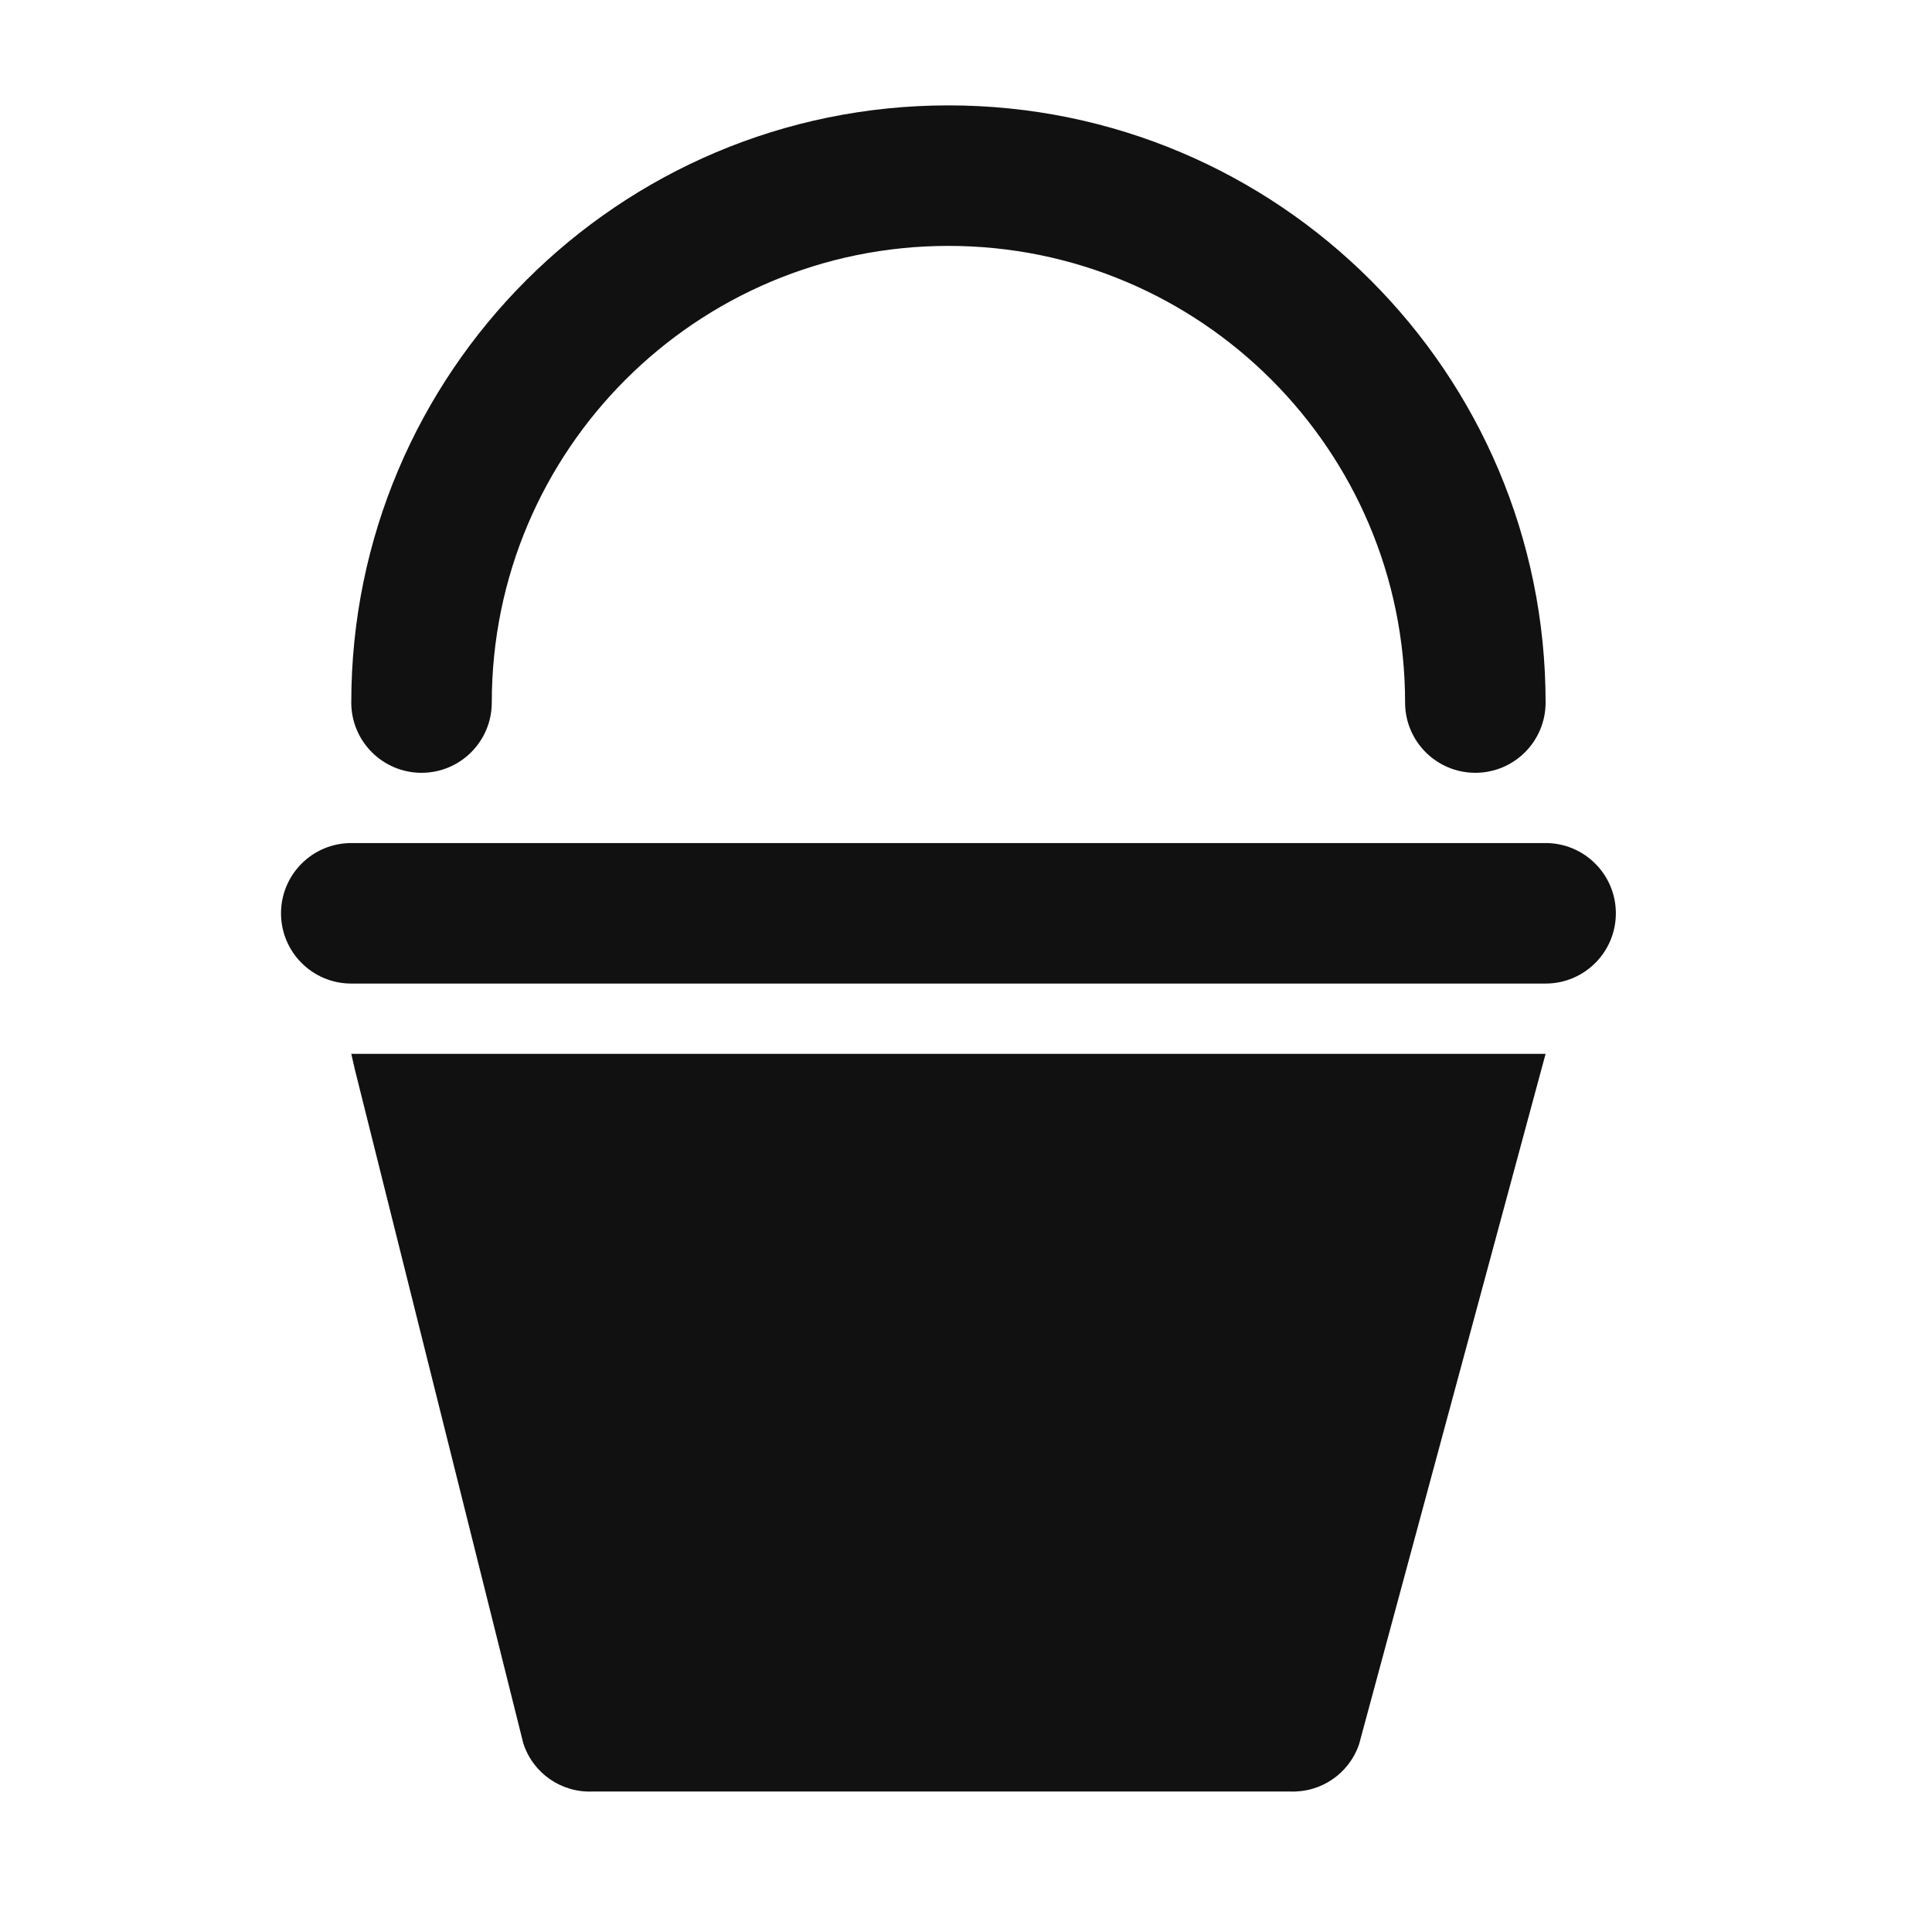
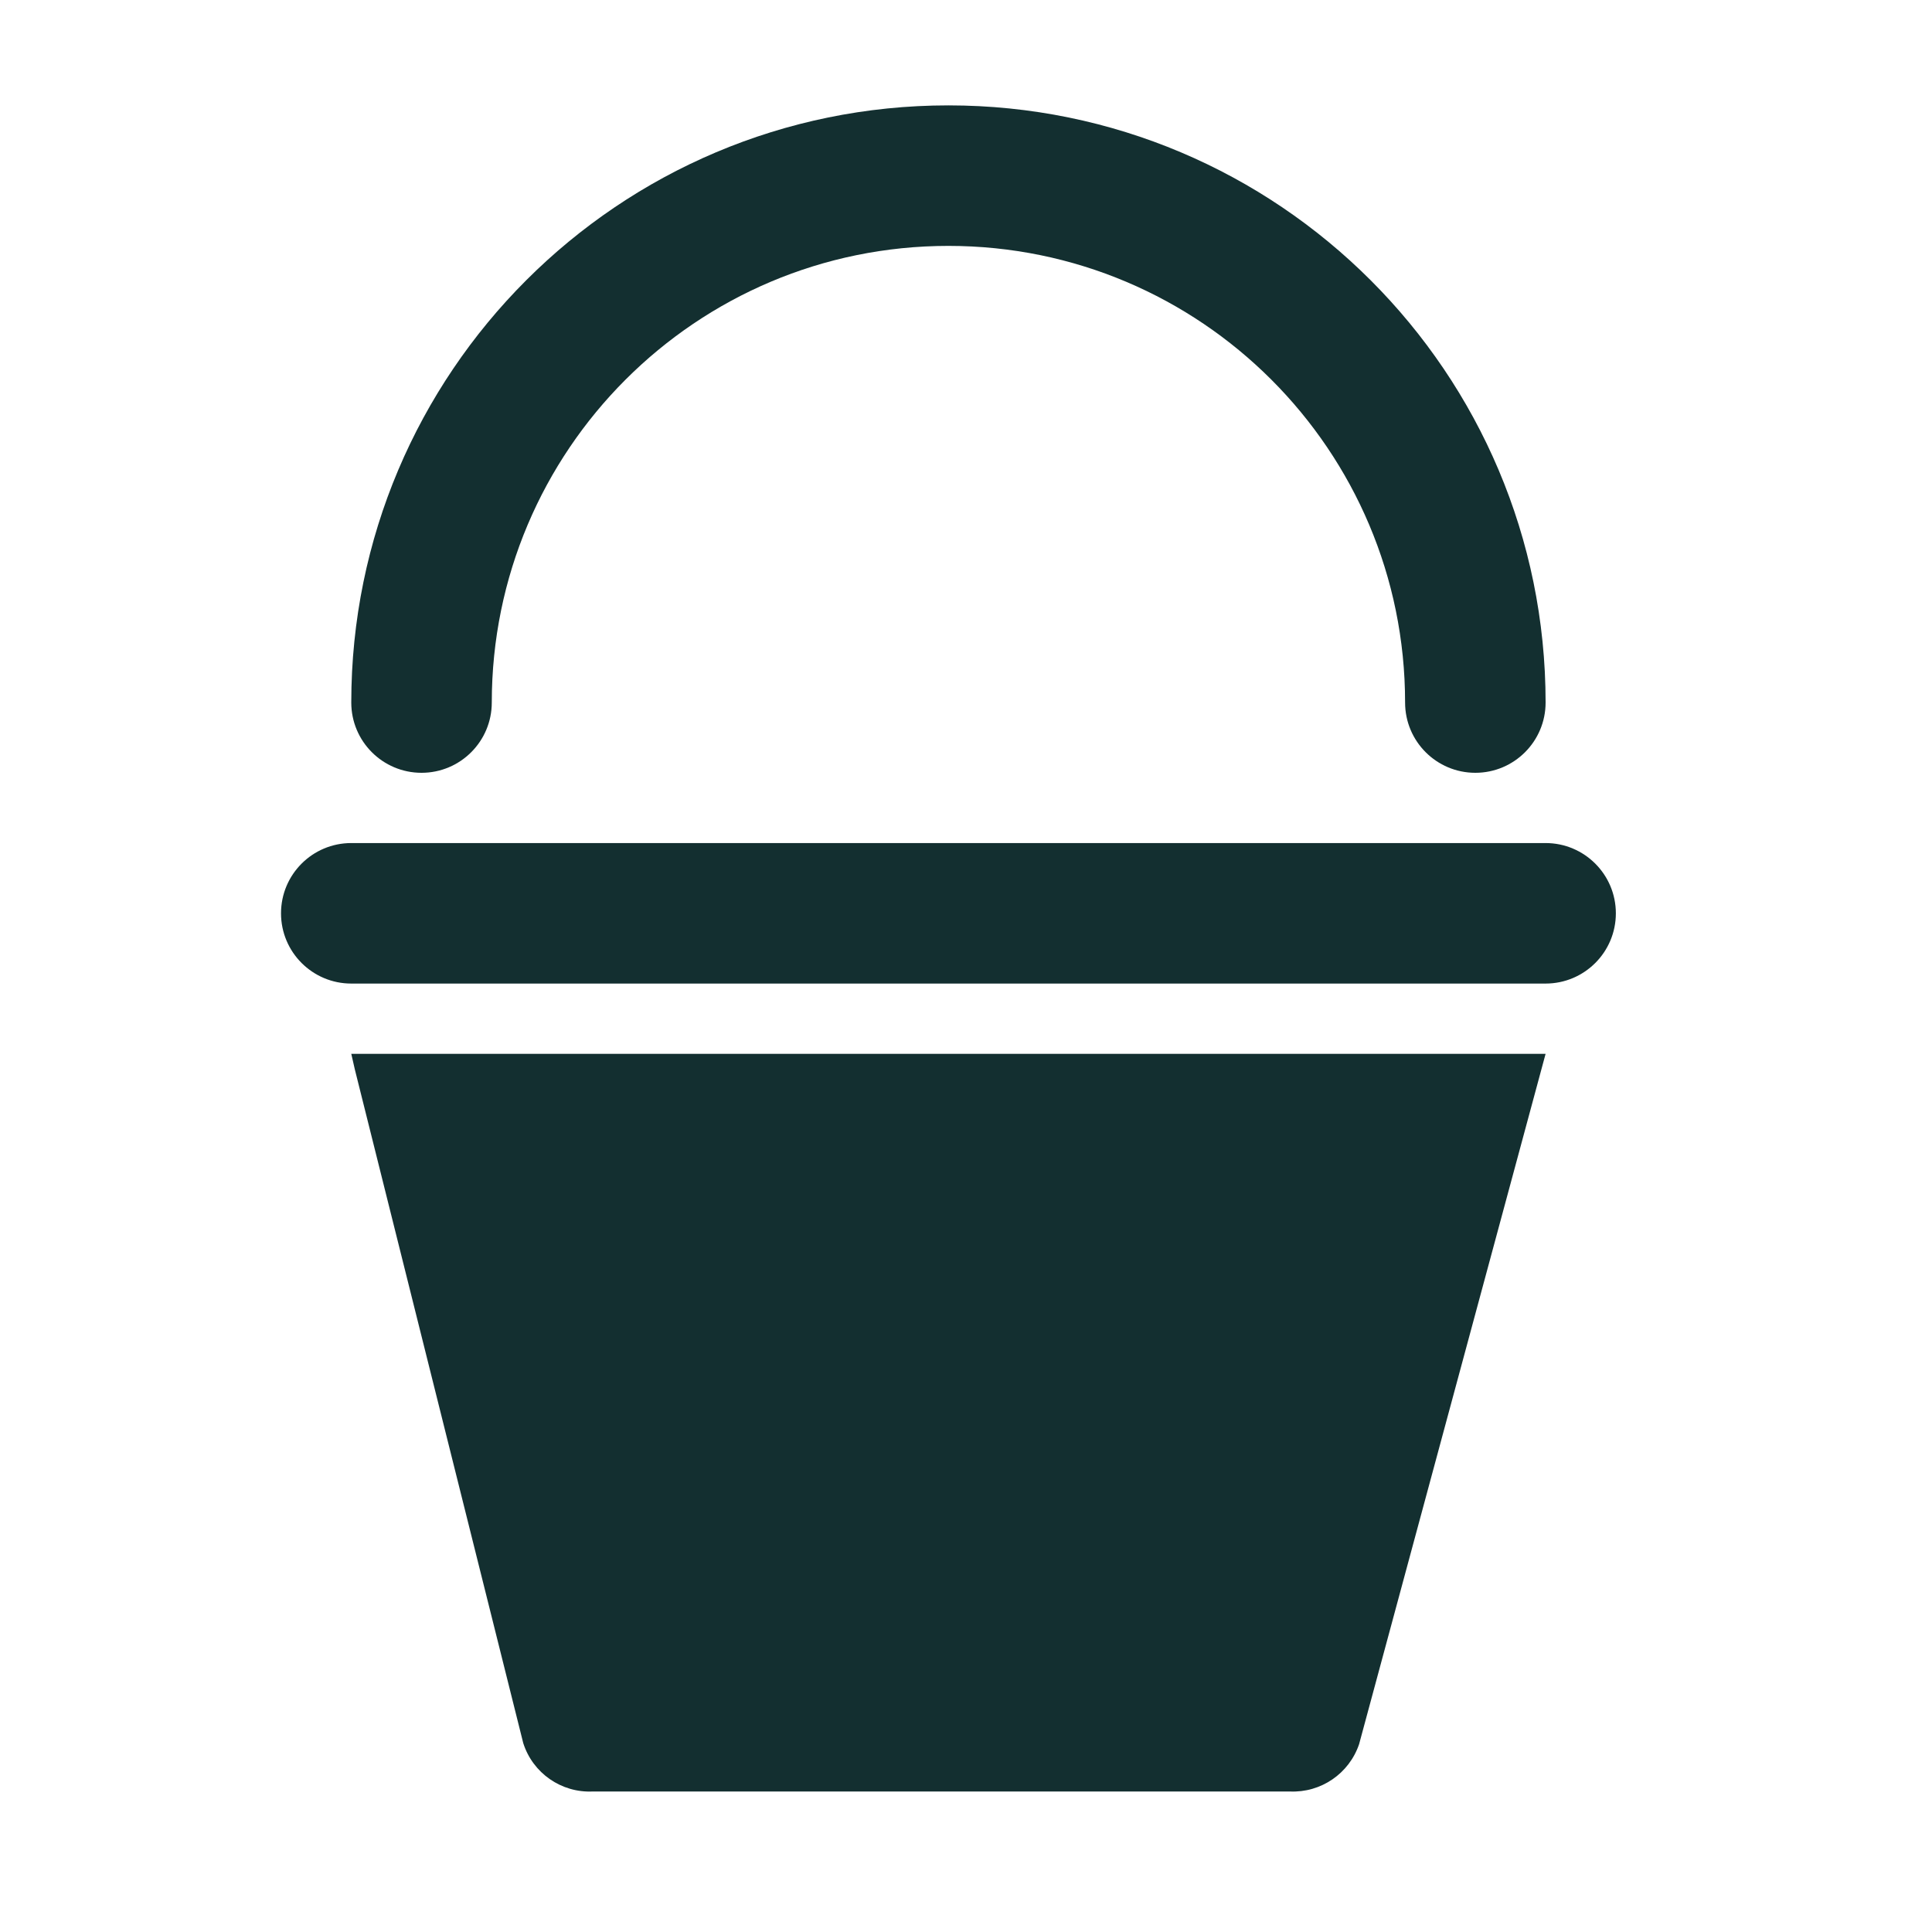
<svg xmlns="http://www.w3.org/2000/svg" viewBox="-8 -3 55 55">
  <defs>
-     <style>.cls-1{fill:#111;}</style>
+     <style>.cls-1{fill:#132F30;}</style>
  </defs>
  <g id="Layer_2" data-name="Layer 2">
    <g id="Icons">
      <path class="cls-1" d="M2.1,27.438,6.896,46.624A1.98,1.98,0,0,0,8.877,48H28.718a1.987,1.987,0,0,0,1.973-1.348L36,27H2Z" />
      <path class="cls-1" d="M36,21H2a2,2,0,0,0,0,4H36a2,2,0,0,0,0-4Z" />
      <path class="cls-1" d="M4,19a2,2,0,0,0,2-2,13,13,0,0,1,26,0,2,2,0,0,0,4,0A17,17,0,0,0,2,17,2,2,0,0,0,4,19Z" />
    </g>
  </g>
</svg>
